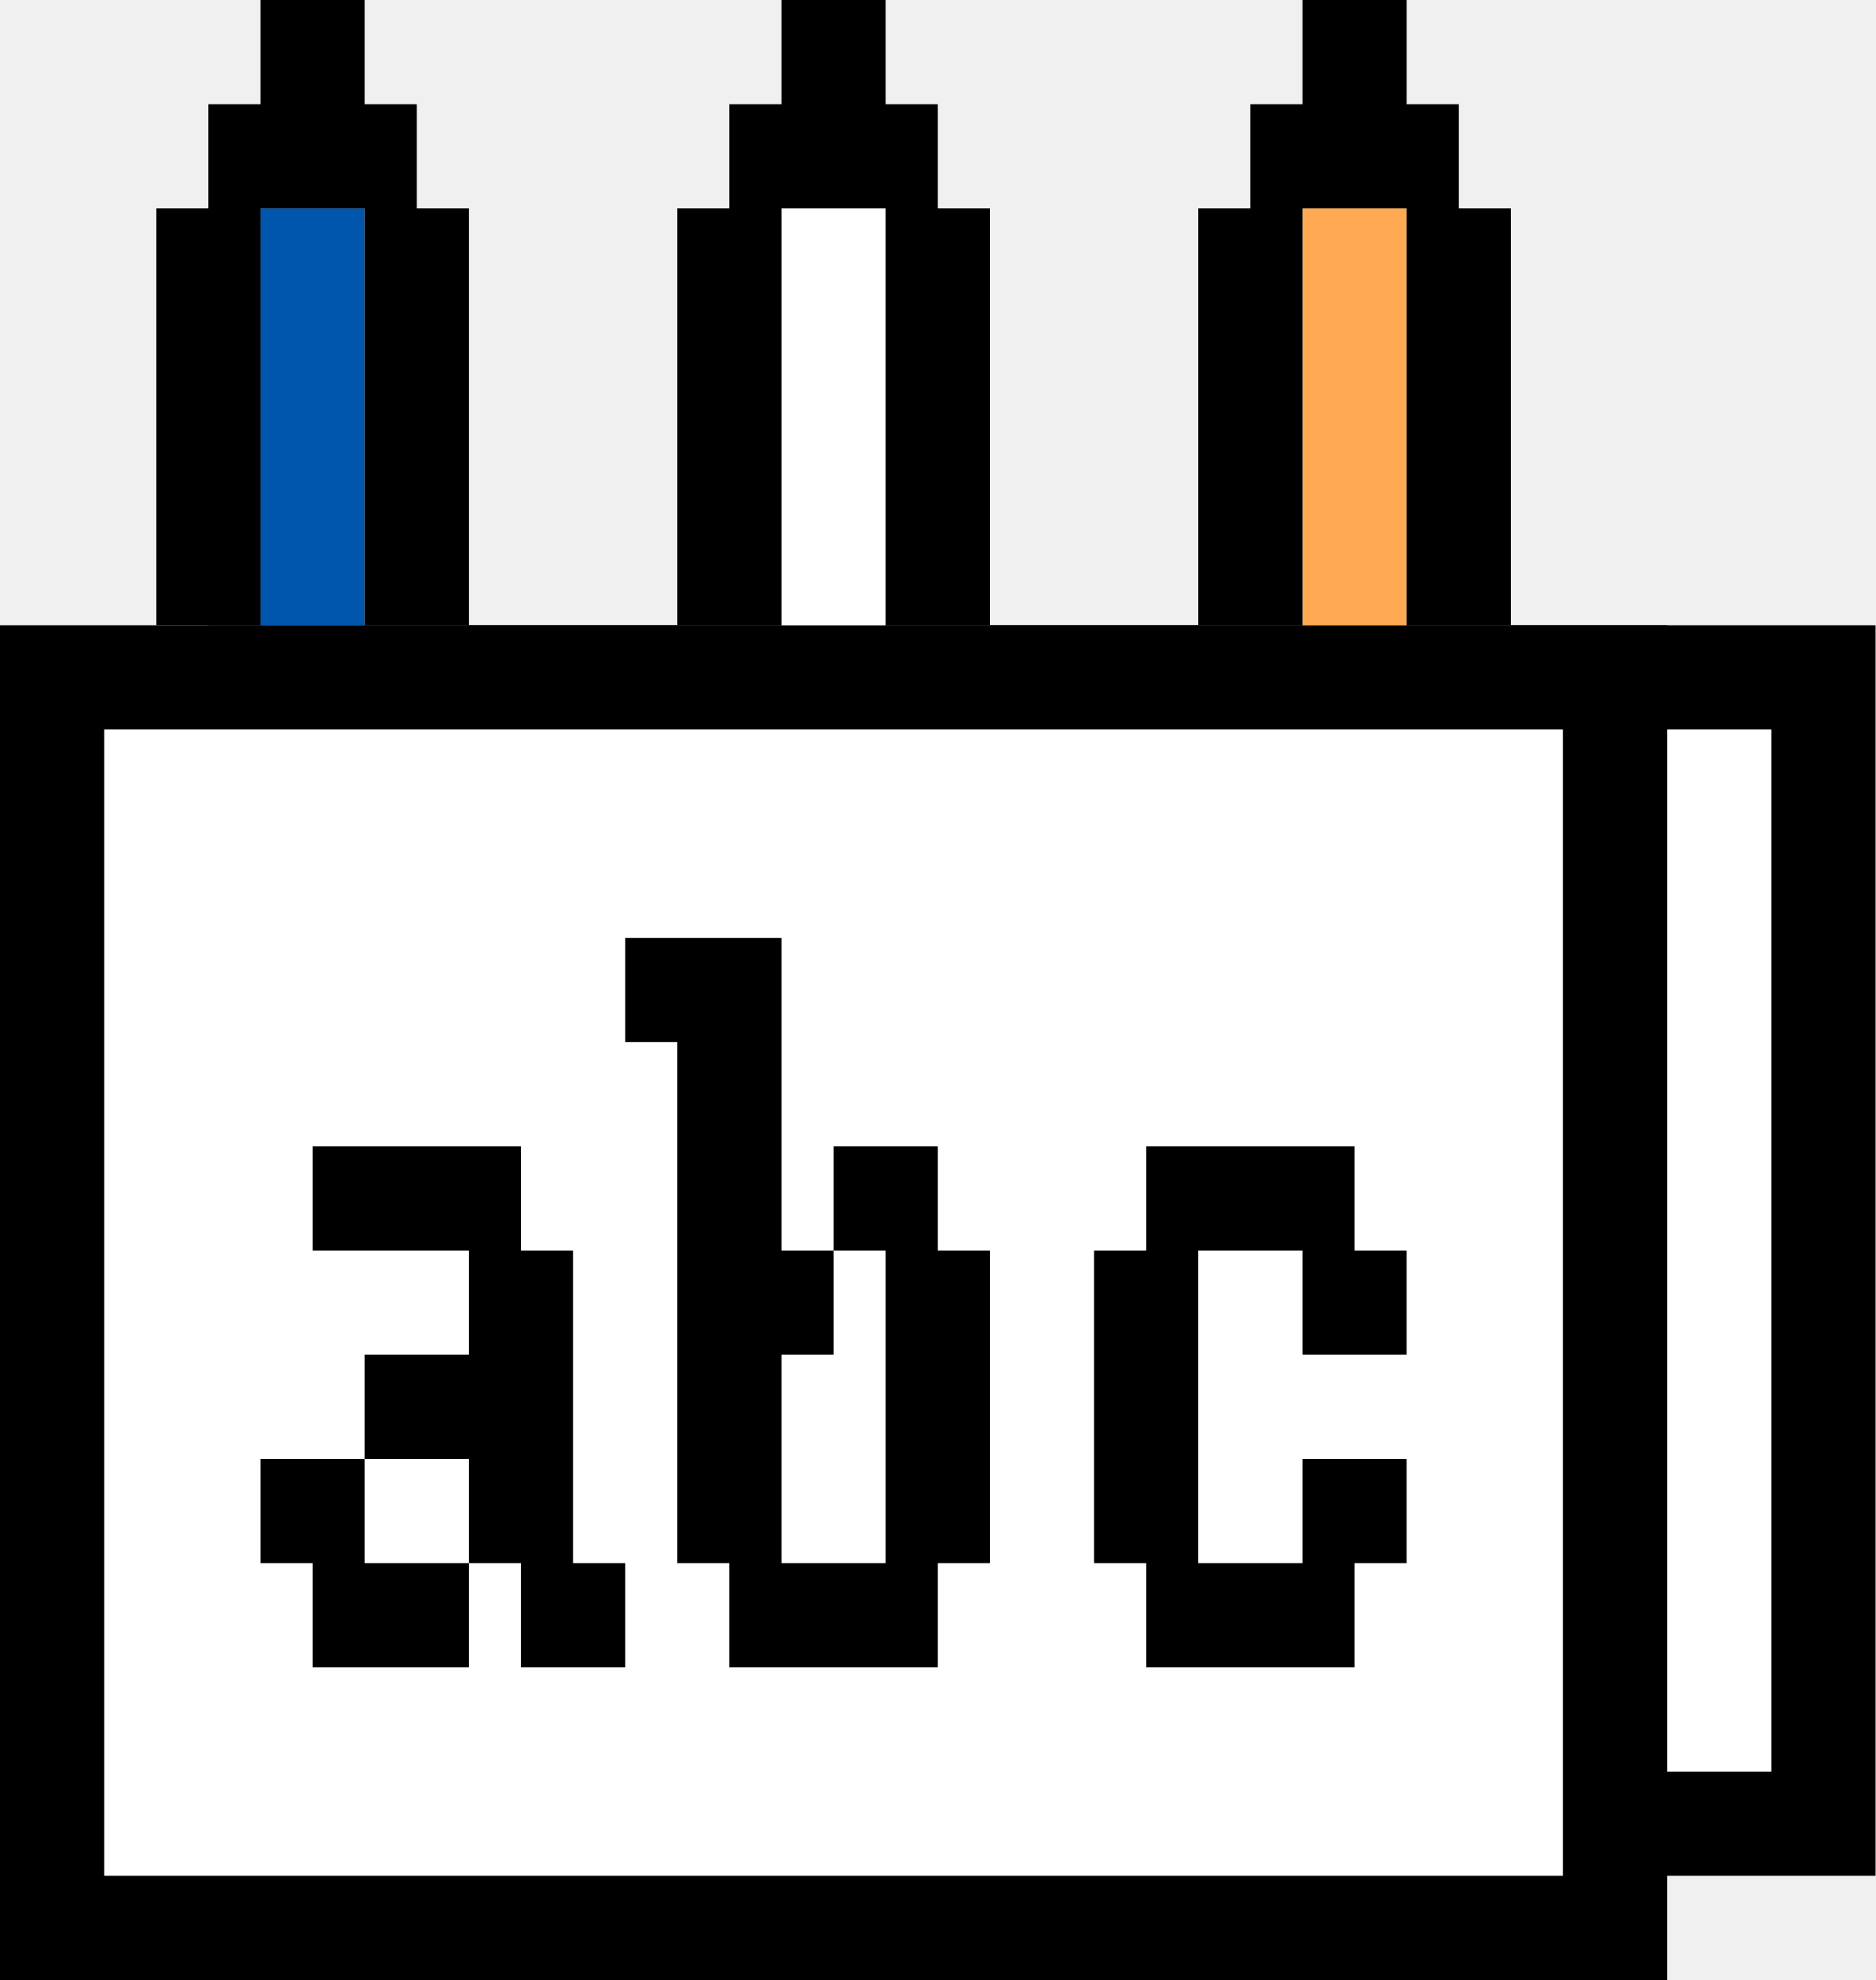
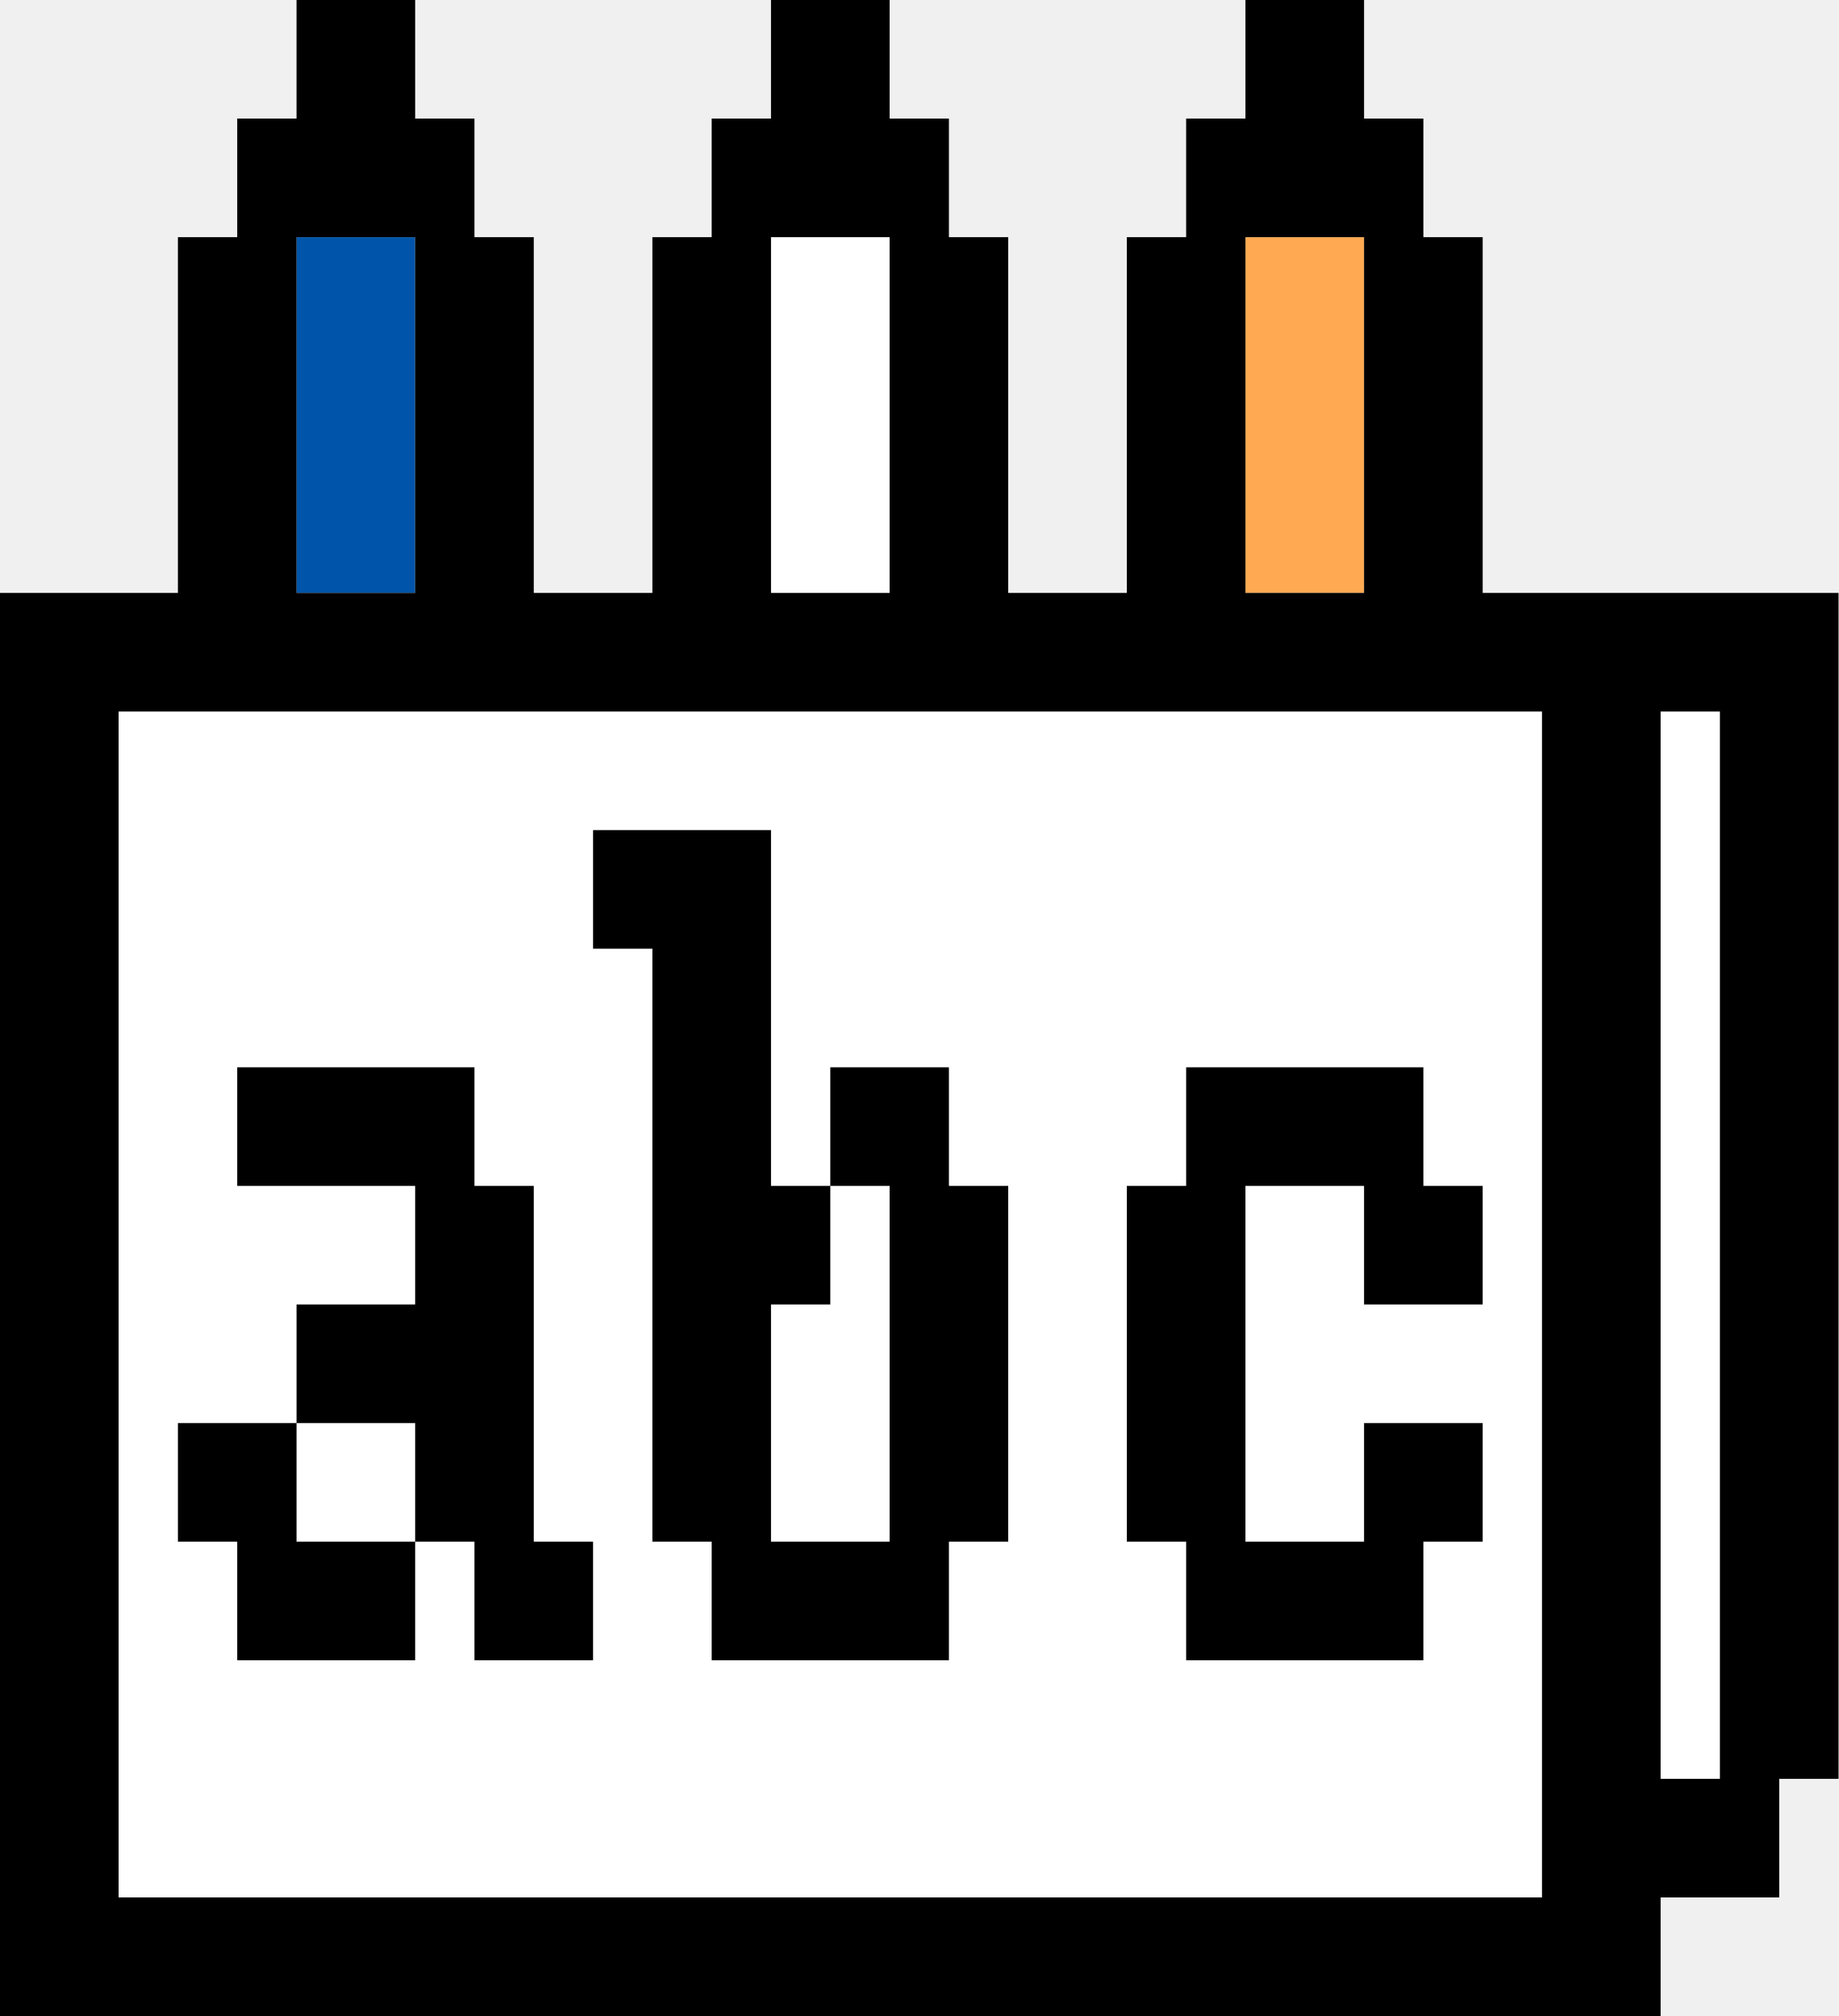
- <svg xmlns="http://www.w3.org/2000/svg" class="wb_symbol_colors" version="1.1" x="0px" y="0px" width="36px" height="38px" viewBox="0 0 36 38">
-   <path class="svg__secondary" d="M4 12h32v24H4z" />
-   <path class="svg__primary" fill="#fff" d="M6 14h28v20H6z" />
-   <path class="svg__secondary" d="M0 12h32v26H0z" />
-   <path class="svg__primary" fill="#fff" d="M2 14h28v22H2z" />
-   <path class="svg__quaternary" fill="#0055ad" d="M5 4h2v8H5z" />
-   <path class="svg__secondary" d="M8 4V2H7V0H5v2H4v2H3v8h2V4h2v8h2V4z" />
-   <path class="svg__primary" fill="#fff" d="M15 4h2v8h-2z" />
-   <path class="svg__secondary" d="M18 4V2h-1V0h-2v2h-1v2h-1v8h2V4h2v8h2V4z" />
-   <path class="svg__tertiary" fill="#ffaa52" d="M25 4h2v8h-2z" />
-   <path class="svg__secondary" d="M28 4V2h-1V0h-2v2h-1v2h-1v8h2V4h2v8h2V4zM21 24h2v6h-2zM22 22h4v2h-4zM22 30h4v2h-4zM25 24h2v2h-2zM25 28h2v2h-2zM18 24v-2h-2v2h1v6h-2v-4h1v-2h-1v-6h-3v2h1v10h1v2h4v-2h1v-6z" />
+ <svg xmlns="http://www.w3.org/2000/svg" class="wb_symbol_colors" version="1.1" id="Ebene_1" x="0" y="0" width="31px" height="34px" viewBox="0 0 31 34" xml:space="preserve">
+   <path class="svg__primary" d="M13 4h2v6h-2V4z" fill="#FFFFFF" />
+   <path class="svg__tertiary" d="M21 4h2v6h-2V4z" fill="#FFAA52" />
+   <path class="svg__quaternary" d="M5 4h2v6H5V4z" fill="#0055AA" />
+   <path class="svg__secondary" d="M25 10V4h-1V2h-1V0h-2v2h-1v2h-1v6h-2V4h-1V2h-1V0h-2v2h-1v2h-1v6H9V4H8V2H7V0H5v2H4v2H3v6H0v24h28v-2h2v-2h1V10h-6zm-4-6h2v6h-2V4zm-8 0h2v6h-2V4zM5 4h2v6H5V4z" />
  <g>
-     <path class="svg__secondary" d="M11 30v-6h-1v-2H6v2h3v2H7v2h2v2h1v2h2v-2z" />
-     <path class="svg__secondary" d="M7 28H5v2h1v2h3v-2H7z" />
+     <path class="svg__primary" fill="#FFFFFF" d="M13 22v4h2v-6h-1v2z" />
+     <path class="svg__primary" fill="#FFFFFF" d="M5 24h2v2H5z" />
+     <path class="svg__primary" d="M2 12v20h24V12H2zm8 16H8v-2H7v2H4v-2H3v-2h2v-2h2v-2H4v-2h4v2h1v6h1v2zm7-2h-1v2h-4v-2h-1V16h-1v-2h3v6h1v-2h2v2h1v6zm8-4h-2v-2h-2v6h2v-2h2v2h-1v2h-4v-2h-1v-6h1v-2h4v2h1v2z" fill="#FFFFFF" />
  </g>
+   <path class="svg__primary" fill="#FFFFFF" d="M28 12h1v18h-1z" />
</svg>
